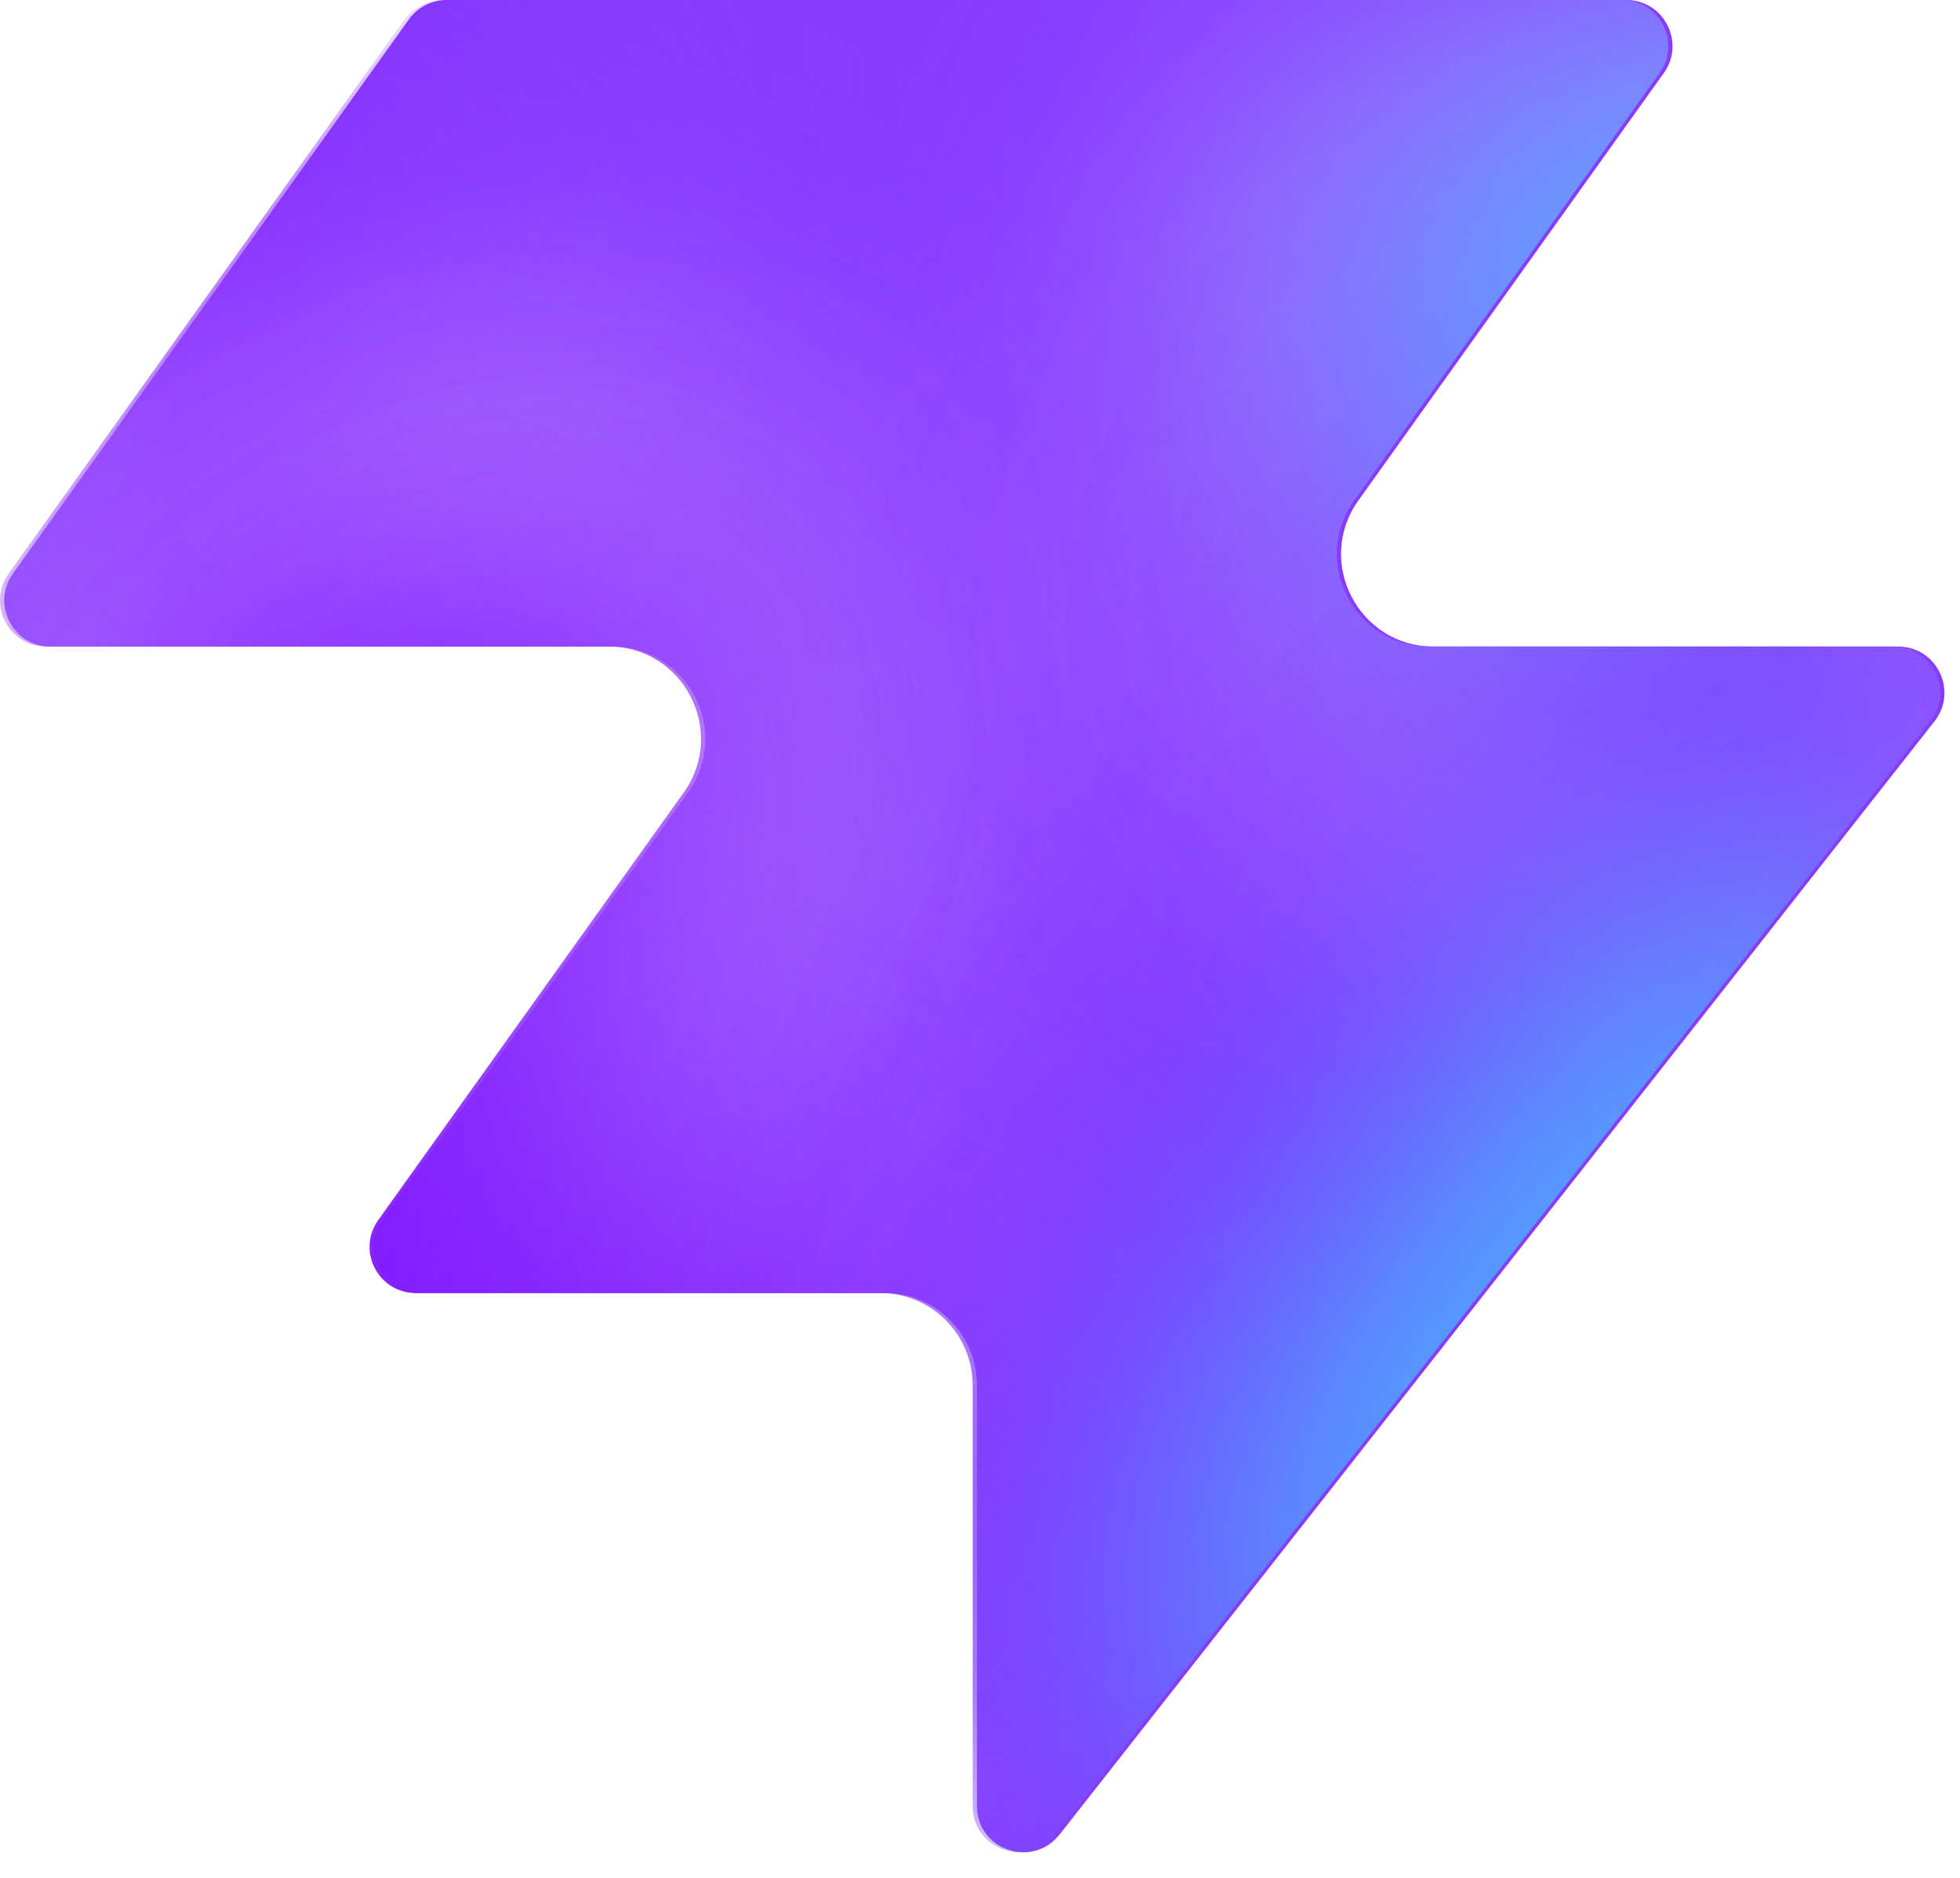
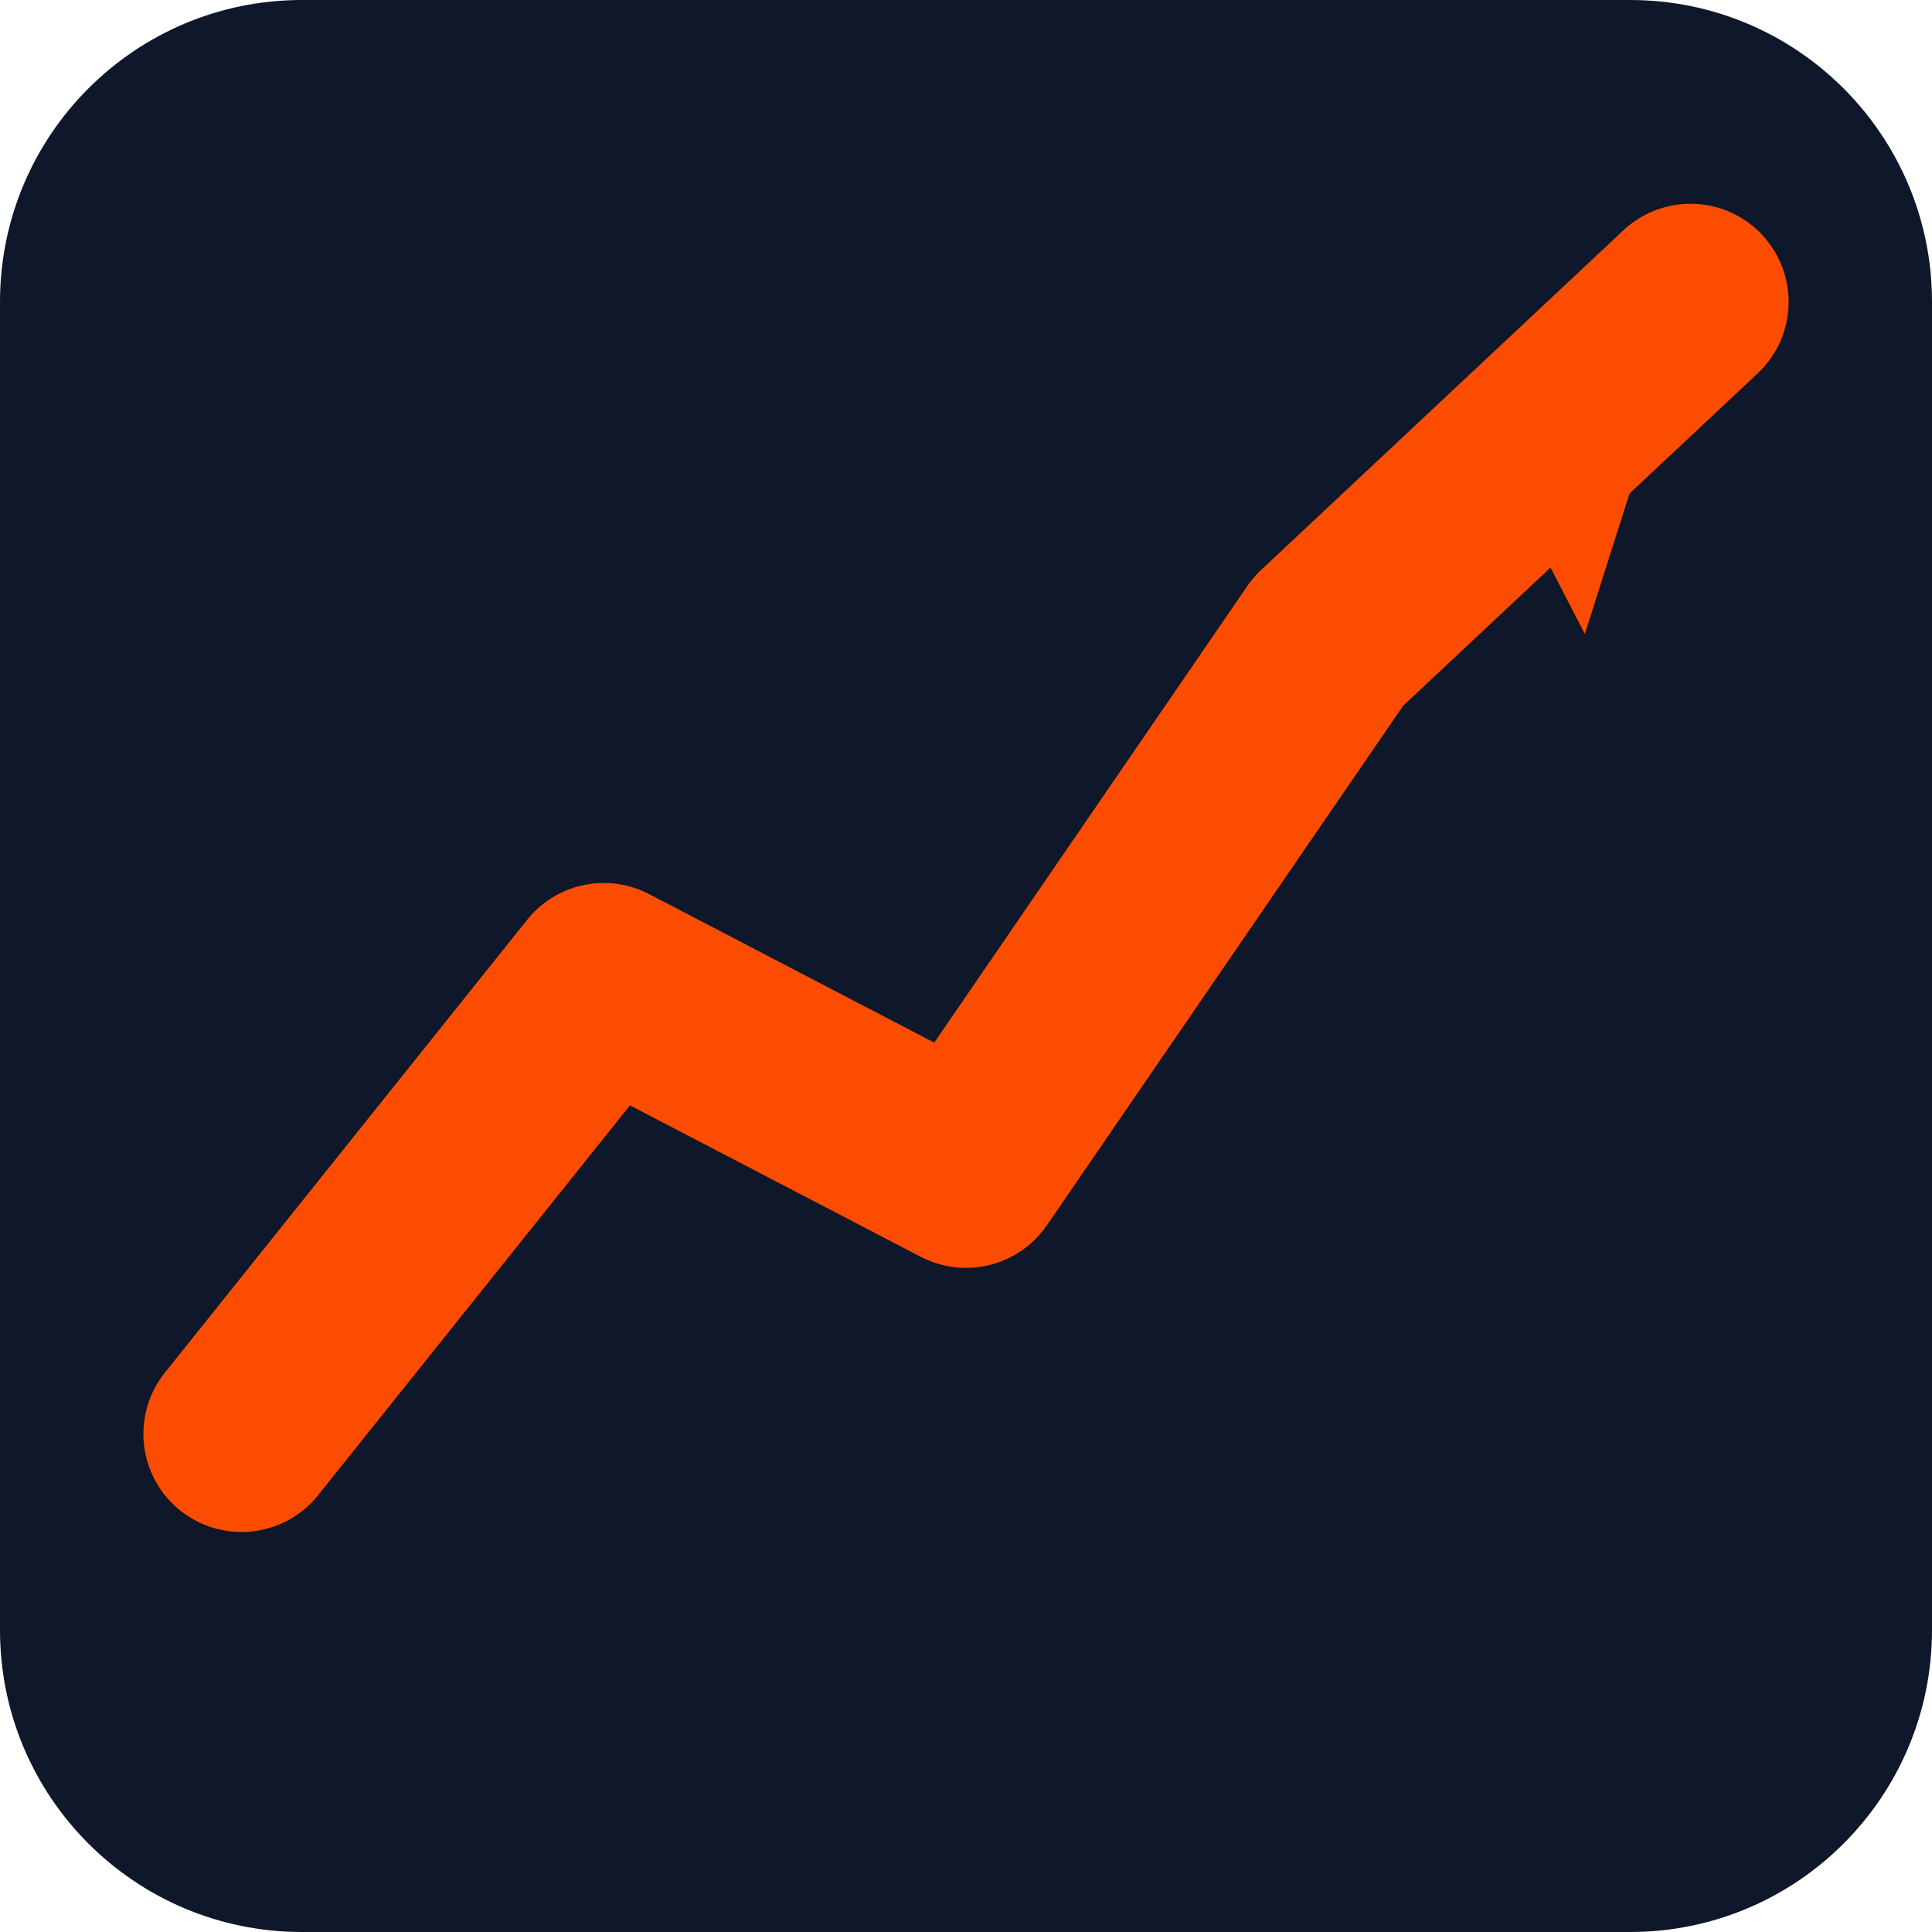
- <svg xmlns="http://www.w3.org/2000/svg" width="48" height="46" fill="none" viewBox="0 0 48 46">
-   <path fill="#863bff" d="M25.946 44.938c-.664.845-2.021.375-2.021-.698V33.937a2.26 2.26 0 0 0-2.262-2.262H10.287c-.92 0-1.456-1.04-.92-1.788l7.48-10.471c1.07-1.497 0-3.578-1.842-3.578H1.237c-.92 0-1.456-1.04-.92-1.788L10.013.474c.214-.297.556-.474.92-.474h28.894c.92 0 1.456 1.04.92 1.788l-7.48 10.471c-1.07 1.498 0 3.579 1.842 3.579h11.377c.943 0 1.473 1.088.89 1.83L25.947 44.94z" style="fill:#863bff;fill:color(display-p3 .525 .23 1);fill-opacity:1" />
-   <mask id="a" width="48" height="46" x="0" y="0" maskUnits="userSpaceOnUse" style="mask-type:alpha">
-     <path fill="#000" d="M25.842 44.938c-.664.844-2.021.375-2.021-.698V33.937a2.26 2.26 0 0 0-2.262-2.262H10.183c-.92 0-1.456-1.04-.92-1.788l7.48-10.471c1.07-1.498 0-3.579-1.842-3.579H1.133c-.92 0-1.456-1.04-.92-1.787L9.91.473c.214-.297.556-.474.92-.474h28.894c.92 0 1.456 1.04.92 1.788l-7.48 10.471c-1.07 1.498 0 3.578 1.842 3.578h11.377c.943 0 1.473 1.088.89 1.832L25.843 44.94z" style="fill:#000;fill-opacity:1" />
-   </mask>
-   <g mask="url(#a)">
-     <g filter="url(#b)">
-       <ellipse cx="5.508" cy="14.704" fill="#ede6ff" rx="5.508" ry="14.704" style="fill:#ede6ff;fill:color(display-p3 .927 .903 1);fill-opacity:1" transform="matrix(.00324 1 1 -.00324 -4.47 31.516)" />
-     </g>
-     <g filter="url(#c)">
-       <ellipse cx="10.399" cy="29.851" fill="#ede6ff" rx="10.399" ry="29.851" style="fill:#ede6ff;fill:color(display-p3 .927 .903 1);fill-opacity:1" transform="matrix(.00324 1 1 -.00324 -39.328 7.883)" />
-     </g>
-     <g filter="url(#d)">
-       <ellipse cx="5.508" cy="30.487" fill="#7e14ff" rx="5.508" ry="30.487" style="fill:#7e14ff;fill:color(display-p3 .492 .077 1);fill-opacity:1" transform="rotate(89.814 -25.913 -14.639)scale(1 -1)" />
-     </g>
-     <g filter="url(#e)">
-       <ellipse cx="5.508" cy="30.599" fill="#7e14ff" rx="5.508" ry="30.599" style="fill:#7e14ff;fill:color(display-p3 .492 .077 1);fill-opacity:1" transform="rotate(89.814 -32.644 -3.334)scale(1 -1)" />
-     </g>
-     <g filter="url(#f)">
-       <ellipse cx="5.508" cy="30.599" fill="#7e14ff" rx="5.508" ry="30.599" style="fill:#7e14ff;fill:color(display-p3 .492 .077 1);fill-opacity:1" transform="matrix(.00324 1 1 -.00324 -34.34 30.47)" />
-     </g>
-     <g filter="url(#g)">
-       <ellipse cx="14.072" cy="22.078" fill="#ede6ff" rx="14.072" ry="22.078" style="fill:#ede6ff;fill:color(display-p3 .927 .903 1);fill-opacity:1" transform="rotate(93.35 24.506 48.493)scale(-1 1)" />
-     </g>
-     <g filter="url(#h)">
-       <ellipse cx="3.47" cy="21.501" fill="#7e14ff" rx="3.47" ry="21.501" style="fill:#7e14ff;fill:color(display-p3 .492 .077 1);fill-opacity:1" transform="rotate(89.009 28.708 47.59)scale(-1 1)" />
-     </g>
-     <g filter="url(#i)">
-       <ellipse cx="3.47" cy="21.501" fill="#7e14ff" rx="3.47" ry="21.501" style="fill:#7e14ff;fill:color(display-p3 .492 .077 1);fill-opacity:1" transform="rotate(89.009 28.708 47.59)scale(-1 1)" />
-     </g>
-     <g filter="url(#j)">
-       <ellipse cx=".387" cy="8.972" fill="#7e14ff" rx="4.407" ry="29.108" style="fill:#7e14ff;fill:color(display-p3 .492 .077 1);fill-opacity:1" transform="rotate(39.51 .387 8.972)" />
-     </g>
-     <g filter="url(#k)">
-       <ellipse cx="47.523" cy="-6.092" fill="#7e14ff" rx="4.407" ry="29.108" style="fill:#7e14ff;fill:color(display-p3 .492 .077 1);fill-opacity:1" transform="rotate(37.892 47.523 -6.092)" />
-     </g>
-     <g filter="url(#l)">
-       <ellipse cx="41.412" cy="6.333" fill="#47bfff" rx="5.971" ry="9.665" style="fill:#47bfff;fill:color(display-p3 .28 .748 1);fill-opacity:1" transform="rotate(37.892 41.412 6.333)" />
-     </g>
-     <g filter="url(#m)">
-       <ellipse cx="-1.879" cy="38.332" fill="#7e14ff" rx="4.407" ry="29.108" style="fill:#7e14ff;fill:color(display-p3 .492 .077 1);fill-opacity:1" transform="rotate(37.892 -1.88 38.332)" />
-     </g>
-     <g filter="url(#n)">
-       <ellipse cx="-1.879" cy="38.332" fill="#7e14ff" rx="4.407" ry="29.108" style="fill:#7e14ff;fill:color(display-p3 .492 .077 1);fill-opacity:1" transform="rotate(37.892 -1.88 38.332)" />
-     </g>
-     <g filter="url(#o)">
-       <ellipse cx="35.651" cy="29.907" fill="#7e14ff" rx="4.407" ry="29.108" style="fill:#7e14ff;fill:color(display-p3 .492 .077 1);fill-opacity:1" transform="rotate(37.892 35.651 29.907)" />
-     </g>
-     <g filter="url(#p)">
-       <ellipse cx="38.418" cy="32.4" fill="#47bfff" rx="5.971" ry="15.297" style="fill:#47bfff;fill:color(display-p3 .28 .748 1);fill-opacity:1" transform="rotate(37.892 38.418 32.4)" />
-     </g>
-   </g>
-   <defs>
-     <filter id="b" width="60.045" height="41.654" x="-19.77" y="16.149" color-interpolation-filters="sRGB" filterUnits="userSpaceOnUse">
-       <feFlood flood-opacity="0" result="BackgroundImageFix" />
-       <feBlend in="SourceGraphic" in2="BackgroundImageFix" result="shape" />
-       <feGaussianBlur result="effect1_foregroundBlur_2002_17158" stdDeviation="7.659" />
-     </filter>
-     <filter id="c" width="90.34" height="51.437" x="-54.613" y="-7.533" color-interpolation-filters="sRGB" filterUnits="userSpaceOnUse">
-       <feFlood flood-opacity="0" result="BackgroundImageFix" />
-       <feBlend in="SourceGraphic" in2="BackgroundImageFix" result="shape" />
-       <feGaussianBlur result="effect1_foregroundBlur_2002_17158" stdDeviation="7.659" />
-     </filter>
-     <filter id="d" width="79.355" height="29.4" x="-49.64" y="2.03" color-interpolation-filters="sRGB" filterUnits="userSpaceOnUse">
-       <feFlood flood-opacity="0" result="BackgroundImageFix" />
-       <feBlend in="SourceGraphic" in2="BackgroundImageFix" result="shape" />
-       <feGaussianBlur result="effect1_foregroundBlur_2002_17158" stdDeviation="4.596" />
-     </filter>
-     <filter id="e" width="79.579" height="29.4" x="-45.045" y="20.029" color-interpolation-filters="sRGB" filterUnits="userSpaceOnUse">
-       <feFlood flood-opacity="0" result="BackgroundImageFix" />
-       <feBlend in="SourceGraphic" in2="BackgroundImageFix" result="shape" />
-       <feGaussianBlur result="effect1_foregroundBlur_2002_17158" stdDeviation="4.596" />
-     </filter>
-     <filter id="f" width="79.579" height="29.4" x="-43.513" y="21.178" color-interpolation-filters="sRGB" filterUnits="userSpaceOnUse">
-       <feFlood flood-opacity="0" result="BackgroundImageFix" />
-       <feBlend in="SourceGraphic" in2="BackgroundImageFix" result="shape" />
-       <feGaussianBlur result="effect1_foregroundBlur_2002_17158" stdDeviation="4.596" />
-     </filter>
-     <filter id="g" width="74.749" height="58.852" x="15.756" y="-17.901" color-interpolation-filters="sRGB" filterUnits="userSpaceOnUse">
-       <feFlood flood-opacity="0" result="BackgroundImageFix" />
-       <feBlend in="SourceGraphic" in2="BackgroundImageFix" result="shape" />
-       <feGaussianBlur result="effect1_foregroundBlur_2002_17158" stdDeviation="7.659" />
-     </filter>
-     <filter id="h" width="61.377" height="25.362" x="23.548" y="2.284" color-interpolation-filters="sRGB" filterUnits="userSpaceOnUse">
-       <feFlood flood-opacity="0" result="BackgroundImageFix" />
-       <feBlend in="SourceGraphic" in2="BackgroundImageFix" result="shape" />
-       <feGaussianBlur result="effect1_foregroundBlur_2002_17158" stdDeviation="4.596" />
-     </filter>
-     <filter id="i" width="61.377" height="25.362" x="23.548" y="2.284" color-interpolation-filters="sRGB" filterUnits="userSpaceOnUse">
-       <feFlood flood-opacity="0" result="BackgroundImageFix" />
-       <feBlend in="SourceGraphic" in2="BackgroundImageFix" result="shape" />
-       <feGaussianBlur result="effect1_foregroundBlur_2002_17158" stdDeviation="4.596" />
-     </filter>
-     <filter id="j" width="56.045" height="63.649" x="-27.636" y="-22.853" color-interpolation-filters="sRGB" filterUnits="userSpaceOnUse">
-       <feFlood flood-opacity="0" result="BackgroundImageFix" />
-       <feBlend in="SourceGraphic" in2="BackgroundImageFix" result="shape" />
-       <feGaussianBlur result="effect1_foregroundBlur_2002_17158" stdDeviation="4.596" />
-     </filter>
-     <filter id="k" width="54.814" height="64.646" x="20.116" y="-38.415" color-interpolation-filters="sRGB" filterUnits="userSpaceOnUse">
-       <feFlood flood-opacity="0" result="BackgroundImageFix" />
-       <feBlend in="SourceGraphic" in2="BackgroundImageFix" result="shape" />
-       <feGaussianBlur result="effect1_foregroundBlur_2002_17158" stdDeviation="4.596" />
-     </filter>
-     <filter id="l" width="33.541" height="35.313" x="24.641" y="-11.323" color-interpolation-filters="sRGB" filterUnits="userSpaceOnUse">
-       <feFlood flood-opacity="0" result="BackgroundImageFix" />
-       <feBlend in="SourceGraphic" in2="BackgroundImageFix" result="shape" />
-       <feGaussianBlur result="effect1_foregroundBlur_2002_17158" stdDeviation="4.596" />
-     </filter>
-     <filter id="m" width="54.814" height="64.646" x="-29.286" y="6.009" color-interpolation-filters="sRGB" filterUnits="userSpaceOnUse">
-       <feFlood flood-opacity="0" result="BackgroundImageFix" />
-       <feBlend in="SourceGraphic" in2="BackgroundImageFix" result="shape" />
-       <feGaussianBlur result="effect1_foregroundBlur_2002_17158" stdDeviation="4.596" />
-     </filter>
-     <filter id="n" width="54.814" height="64.646" x="-29.286" y="6.009" color-interpolation-filters="sRGB" filterUnits="userSpaceOnUse">
-       <feFlood flood-opacity="0" result="BackgroundImageFix" />
-       <feBlend in="SourceGraphic" in2="BackgroundImageFix" result="shape" />
-       <feGaussianBlur result="effect1_foregroundBlur_2002_17158" stdDeviation="4.596" />
-     </filter>
-     <filter id="o" width="54.814" height="64.646" x="8.244" y="-2.416" color-interpolation-filters="sRGB" filterUnits="userSpaceOnUse">
-       <feFlood flood-opacity="0" result="BackgroundImageFix" />
-       <feBlend in="SourceGraphic" in2="BackgroundImageFix" result="shape" />
-       <feGaussianBlur result="effect1_foregroundBlur_2002_17158" stdDeviation="4.596" />
-     </filter>
-     <filter id="p" width="39.409" height="43.623" x="18.713" y="10.588" color-interpolation-filters="sRGB" filterUnits="userSpaceOnUse">
-       <feFlood flood-opacity="0" result="BackgroundImageFix" />
-       <feBlend in="SourceGraphic" in2="BackgroundImageFix" result="shape" />
-       <feGaussianBlur result="effect1_foregroundBlur_2002_17158" stdDeviation="4.596" />
-     </filter>
-   </defs>
+ <svg xmlns="http://www.w3.org/2000/svg" viewBox="0 0 512 512" fill="none">
+   <rect width="512" height="512" rx="80" fill="#0f172a" />
+   <polyline points="64,380 160,260 256,310 352,170 448,80" fill="none" stroke="#FC4C02" stroke-width="52" stroke-linecap="round" stroke-linejoin="round" />
+   <polygon points="448,80 390,110 420,168" fill="#FC4C02" />
</svg>
